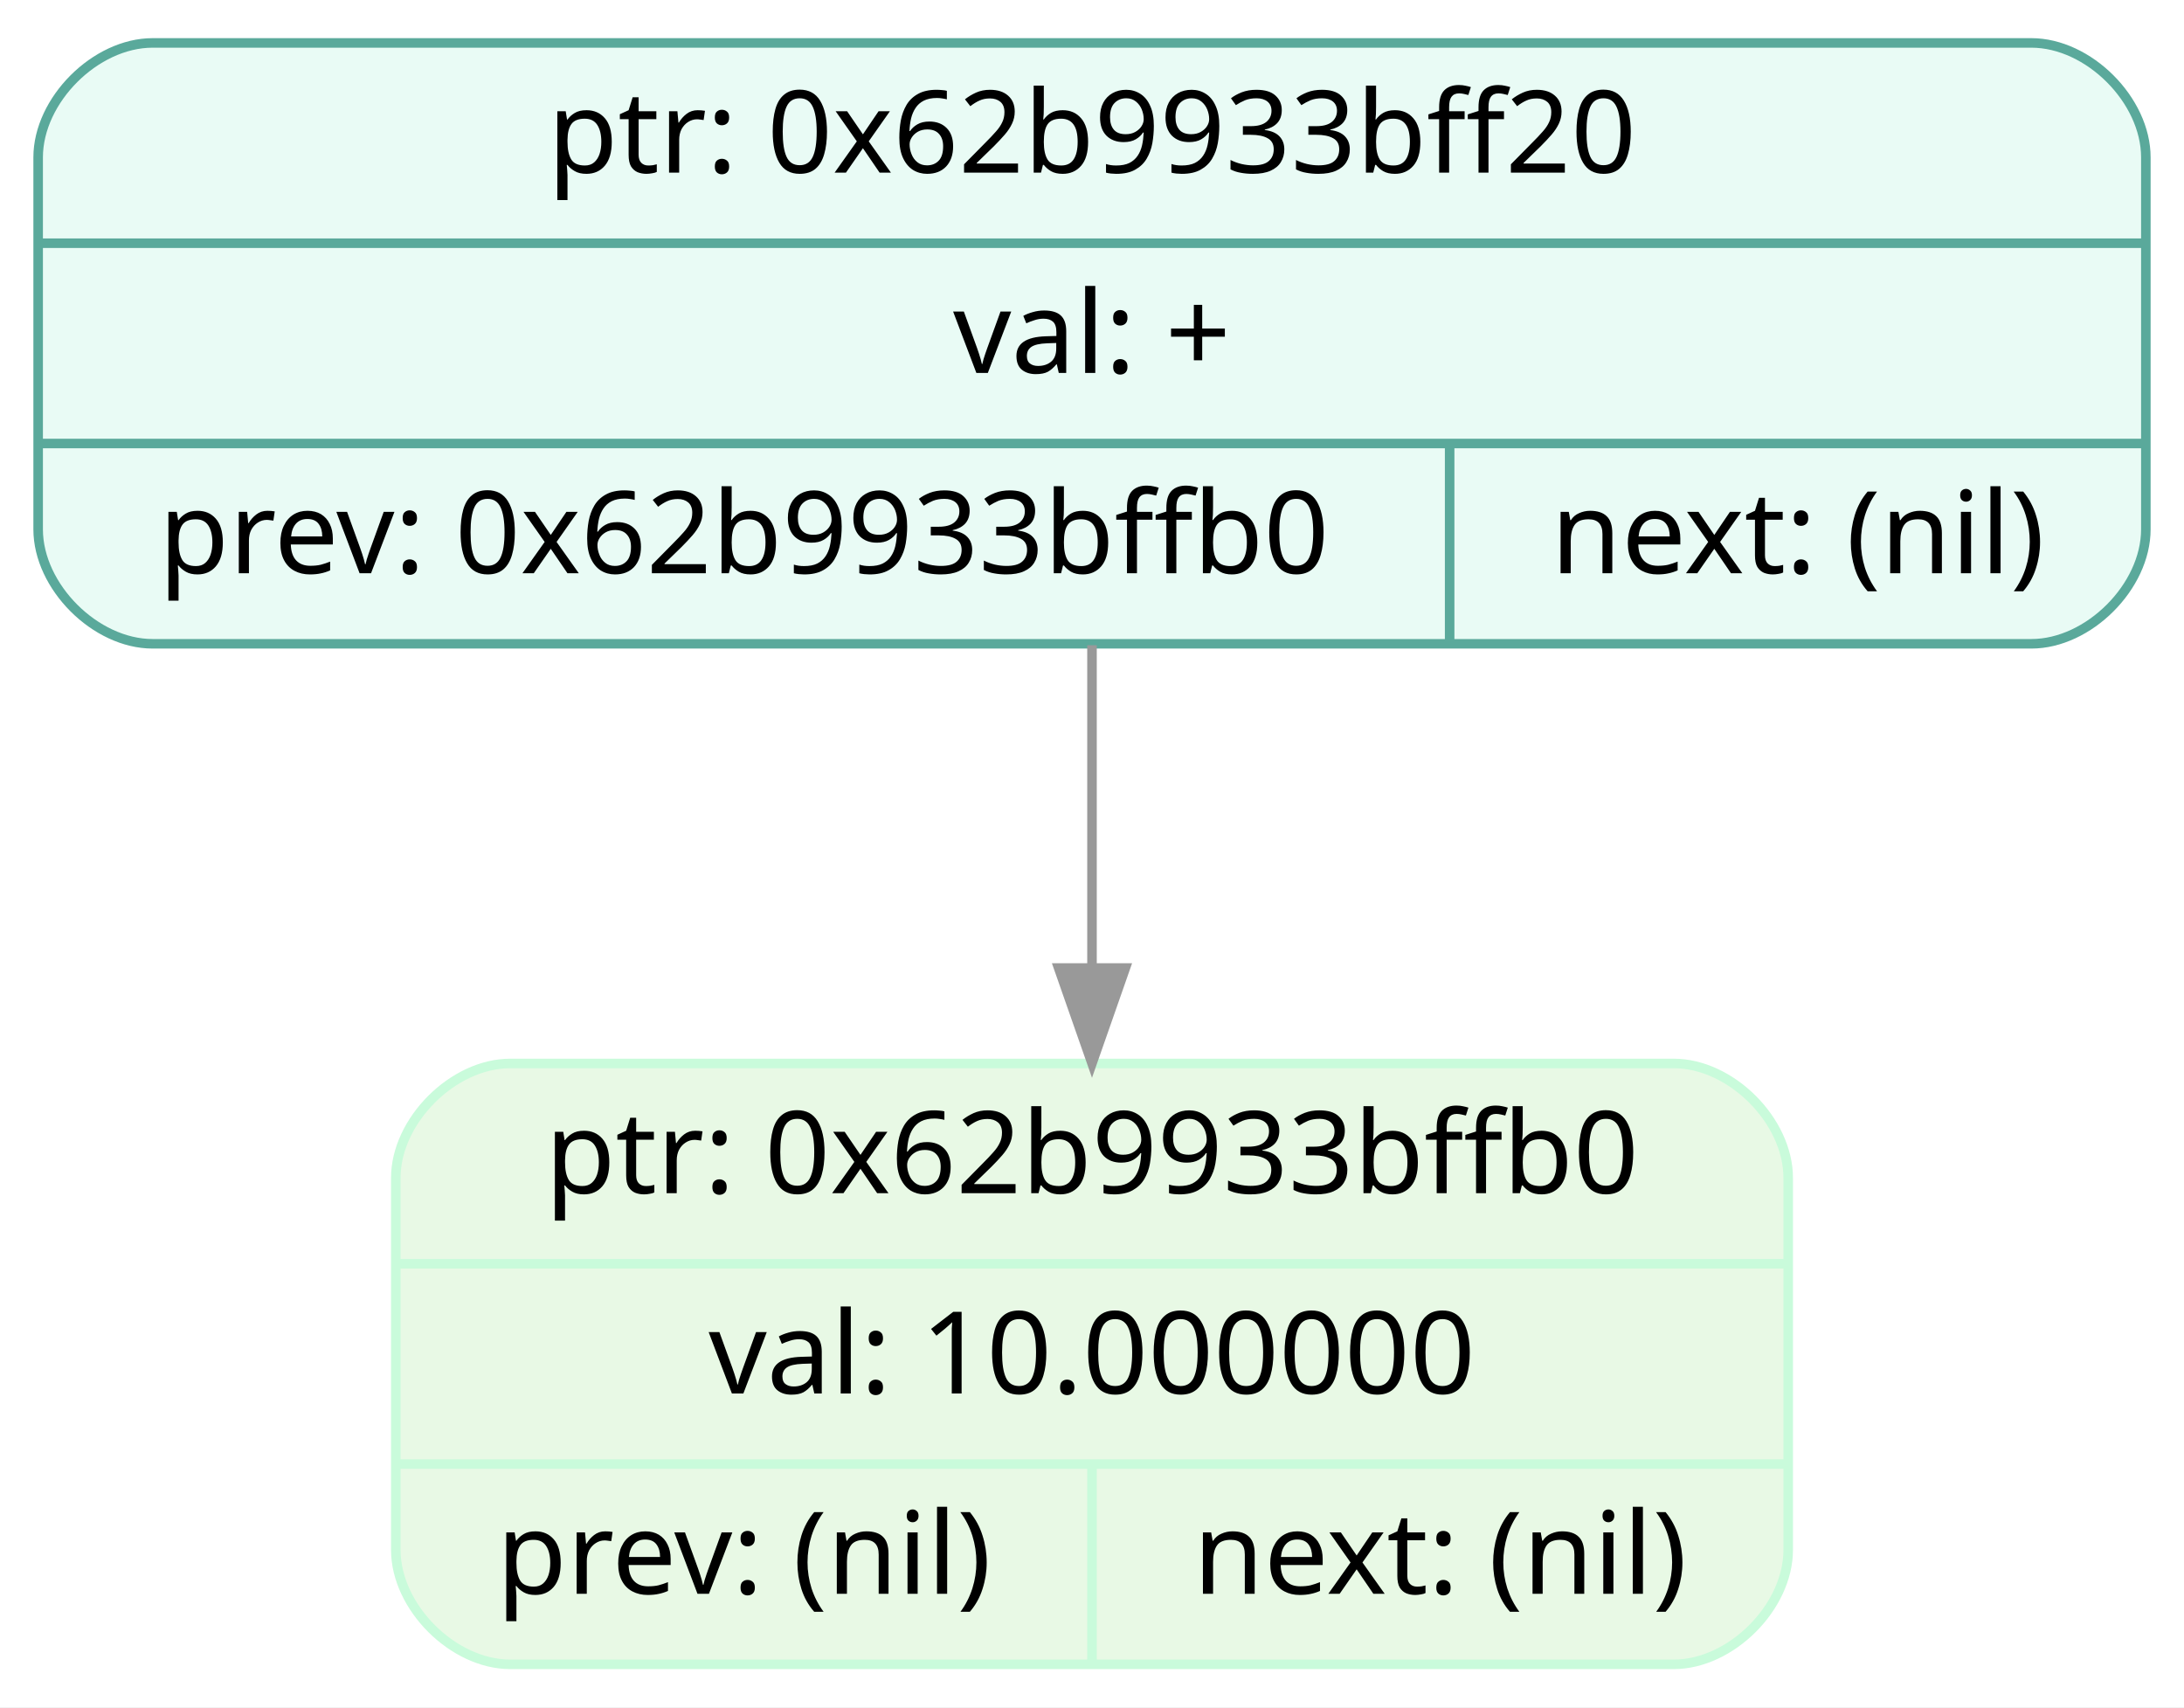
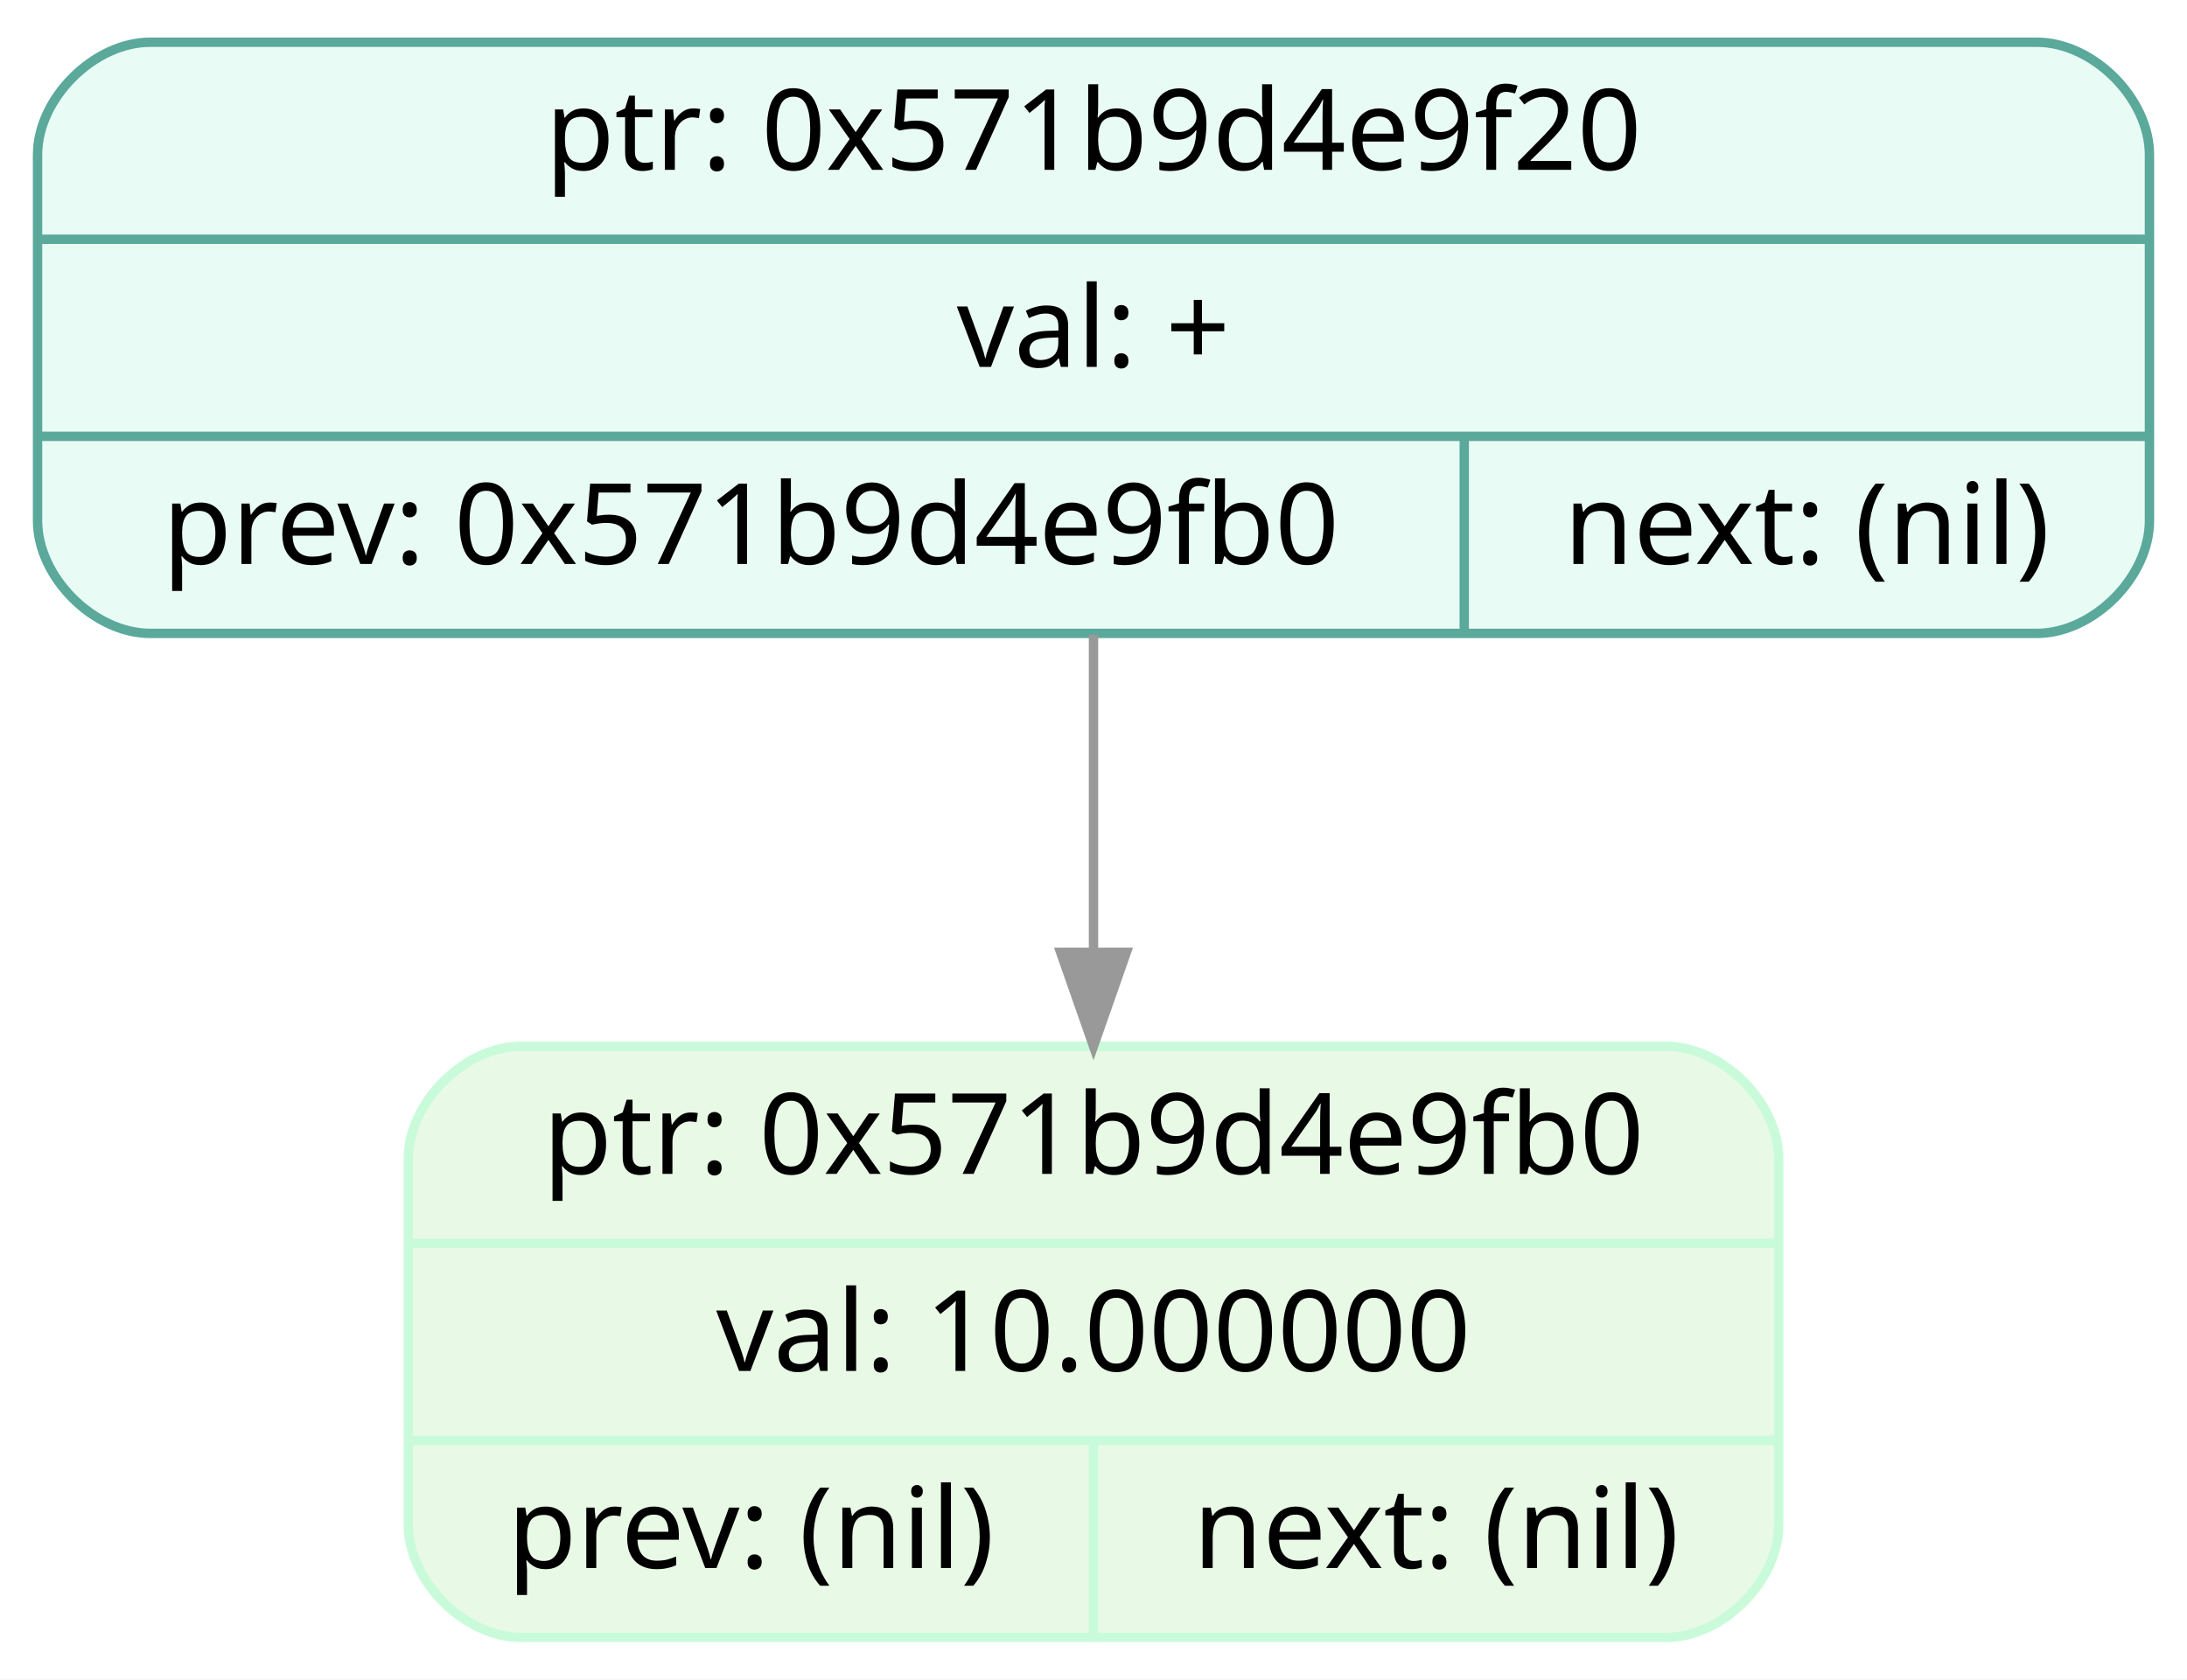
- <svg xmlns="http://www.w3.org/2000/svg" width="229pt" height="179pt" viewBox="0.00 0.00 229.00 179.00">
+ <svg xmlns="http://www.w3.org/2000/svg" width="233pt" height="179pt" viewBox="0.00 0.00 233.00 179.00">
  <g id="graph0" class="graph" transform="scale(1 1) rotate(0) translate(4 175)">
-     <polygon fill="white" stroke="transparent" points="-4,4 -4,-175 225,-175 225,4 -4,4" />
+     <polygon fill="white" stroke="transparent" points="-4,4 -4,-175 229,-175 229,4 -4,4" />
    <g id="node1" class="node">
-       <path fill="#e9fbf5" stroke="#5aa99b" d="M12,-107.5C12,-107.5 209,-107.5 209,-107.5 215,-107.5 221,-113.5 221,-119.5 221,-119.5 221,-158.5 221,-158.5 221,-164.5 215,-170.5 209,-170.5 209,-170.5 12,-170.5 12,-170.5 6,-170.5 0,-164.5 0,-158.5 0,-158.5 0,-119.5 0,-119.5 0,-113.5 6,-107.5 12,-107.5" />
-       <text text-anchor="middle" x="110.5" y="-156.9" font-family="Fira Mono" font-size="12.00">ptr: 0x62b9933bff20</text>
-       <polyline fill="none" stroke="#5aa99b" points="0,-149.5 221,-149.5 " />
-       <text text-anchor="middle" x="110.5" y="-135.9" font-family="Fira Mono" font-size="12.00">val: +</text>
-       <polyline fill="none" stroke="#5aa99b" points="0,-128.5 221,-128.5 " />
-       <text text-anchor="middle" x="74" y="-114.9" font-family="Fira Mono" font-size="12.00">prev: 0x62b9933bffb0</text>
-       <polyline fill="none" stroke="#5aa99b" points="148,-107.5 148,-128.5 " />
-       <text text-anchor="middle" x="184.5" y="-114.9" font-family="Fira Mono" font-size="12.00">next: (nil)</text>
+       <path fill="#e9fbf5" stroke="#5aa99b" d="M12,-107.5C12,-107.5 213,-107.5 213,-107.5 219,-107.5 225,-113.5 225,-119.5 225,-119.5 225,-158.5 225,-158.5 225,-164.5 219,-170.5 213,-170.5 213,-170.5 12,-170.5 12,-170.5 6,-170.5 0,-164.5 0,-158.5 0,-158.5 0,-119.5 0,-119.5 0,-113.5 6,-107.5 12,-107.5" />
+       <text text-anchor="middle" x="112.5" y="-156.9" font-family="Fira Mono" font-size="12.00">ptr: 0x571b9d4e9f20</text>
+       <polyline fill="none" stroke="#5aa99b" points="0,-149.5 225,-149.5 " />
+       <text text-anchor="middle" x="112.5" y="-135.9" font-family="Fira Mono" font-size="12.00">val: +</text>
+       <polyline fill="none" stroke="#5aa99b" points="0,-128.5 225,-128.5 " />
+       <text text-anchor="middle" x="76" y="-114.9" font-family="Fira Mono" font-size="12.00">prev: 0x571b9d4e9fb0</text>
+       <polyline fill="none" stroke="#5aa99b" points="152,-107.5 152,-128.5 " />
+       <text text-anchor="middle" x="188.5" y="-114.9" font-family="Fira Mono" font-size="12.00">next: (nil)</text>
    </g>
    <g id="node2" class="node">
-       <path fill="#e8f9e5" stroke="#c9fbdb" d="M49.5,-0.5C49.5,-0.5 171.5,-0.5 171.5,-0.5 177.5,-0.5 183.5,-6.5 183.5,-12.5 183.5,-12.5 183.5,-51.5 183.5,-51.5 183.5,-57.5 177.5,-63.5 171.5,-63.5 171.5,-63.5 49.5,-63.5 49.5,-63.5 43.5,-63.5 37.5,-57.5 37.5,-51.5 37.5,-51.5 37.5,-12.5 37.5,-12.5 37.5,-6.5 43.5,-0.5 49.5,-0.5" />
-       <text text-anchor="middle" x="110.5" y="-49.9" font-family="Fira Mono" font-size="12.00">ptr: 0x62b9933bffb0</text>
-       <polyline fill="none" stroke="#c9fbdb" points="37.5,-42.5 183.5,-42.5 " />
-       <text text-anchor="middle" x="110.5" y="-28.9" font-family="Fira Mono" font-size="12.00">val: 10.000000</text>
-       <polyline fill="none" stroke="#c9fbdb" points="37.5,-21.5 183.5,-21.5 " />
-       <text text-anchor="middle" x="74" y="-7.9" font-family="Fira Mono" font-size="12.00">prev: (nil)</text>
-       <polyline fill="none" stroke="#c9fbdb" points="110.5,-0.5 110.5,-21.5 " />
-       <text text-anchor="middle" x="147" y="-7.9" font-family="Fira Mono" font-size="12.00">next: (nil)</text>
+       <path fill="#e8f9e5" stroke="#c9fbdb" d="M51.5,-0.5C51.5,-0.5 173.5,-0.5 173.5,-0.5 179.5,-0.5 185.5,-6.5 185.5,-12.5 185.5,-12.5 185.5,-51.5 185.5,-51.5 185.5,-57.5 179.5,-63.5 173.5,-63.5 173.5,-63.5 51.5,-63.5 51.5,-63.5 45.5,-63.5 39.5,-57.5 39.5,-51.5 39.5,-51.5 39.5,-12.5 39.5,-12.5 39.5,-6.5 45.5,-0.5 51.5,-0.5" />
+       <text text-anchor="middle" x="112.5" y="-49.9" font-family="Fira Mono" font-size="12.00">ptr: 0x571b9d4e9fb0</text>
+       <polyline fill="none" stroke="#c9fbdb" points="39.5,-42.5 185.5,-42.5 " />
+       <text text-anchor="middle" x="112.5" y="-28.9" font-family="Fira Mono" font-size="12.00">val: 10.000000</text>
+       <polyline fill="none" stroke="#c9fbdb" points="39.5,-21.5 185.5,-21.5 " />
+       <text text-anchor="middle" x="76" y="-7.9" font-family="Fira Mono" font-size="12.00">prev: (nil)</text>
+       <polyline fill="none" stroke="#c9fbdb" points="112.5,-0.5 112.5,-21.5 " />
+       <text text-anchor="middle" x="149" y="-7.9" font-family="Fira Mono" font-size="12.00">next: (nil)</text>
    </g>
    <g id="edge1" class="edge">
-       <path fill="none" stroke="#999999" d="M110.5,-107.35C110.5,-96.78 110.5,-84.78 110.5,-73.54" />
-       <polygon fill="#999999" stroke="#999999" points="114,-73.51 110.5,-63.51 107,-73.51 114,-73.51" />
+       <path fill="none" stroke="#999999" d="M112.5,-107.35C112.5,-96.78 112.5,-84.78 112.5,-73.54" />
+       <polygon fill="#999999" stroke="#999999" points="116,-73.51 112.5,-63.51 109,-73.51 116,-73.51" />
    </g>
  </g>
</svg>
